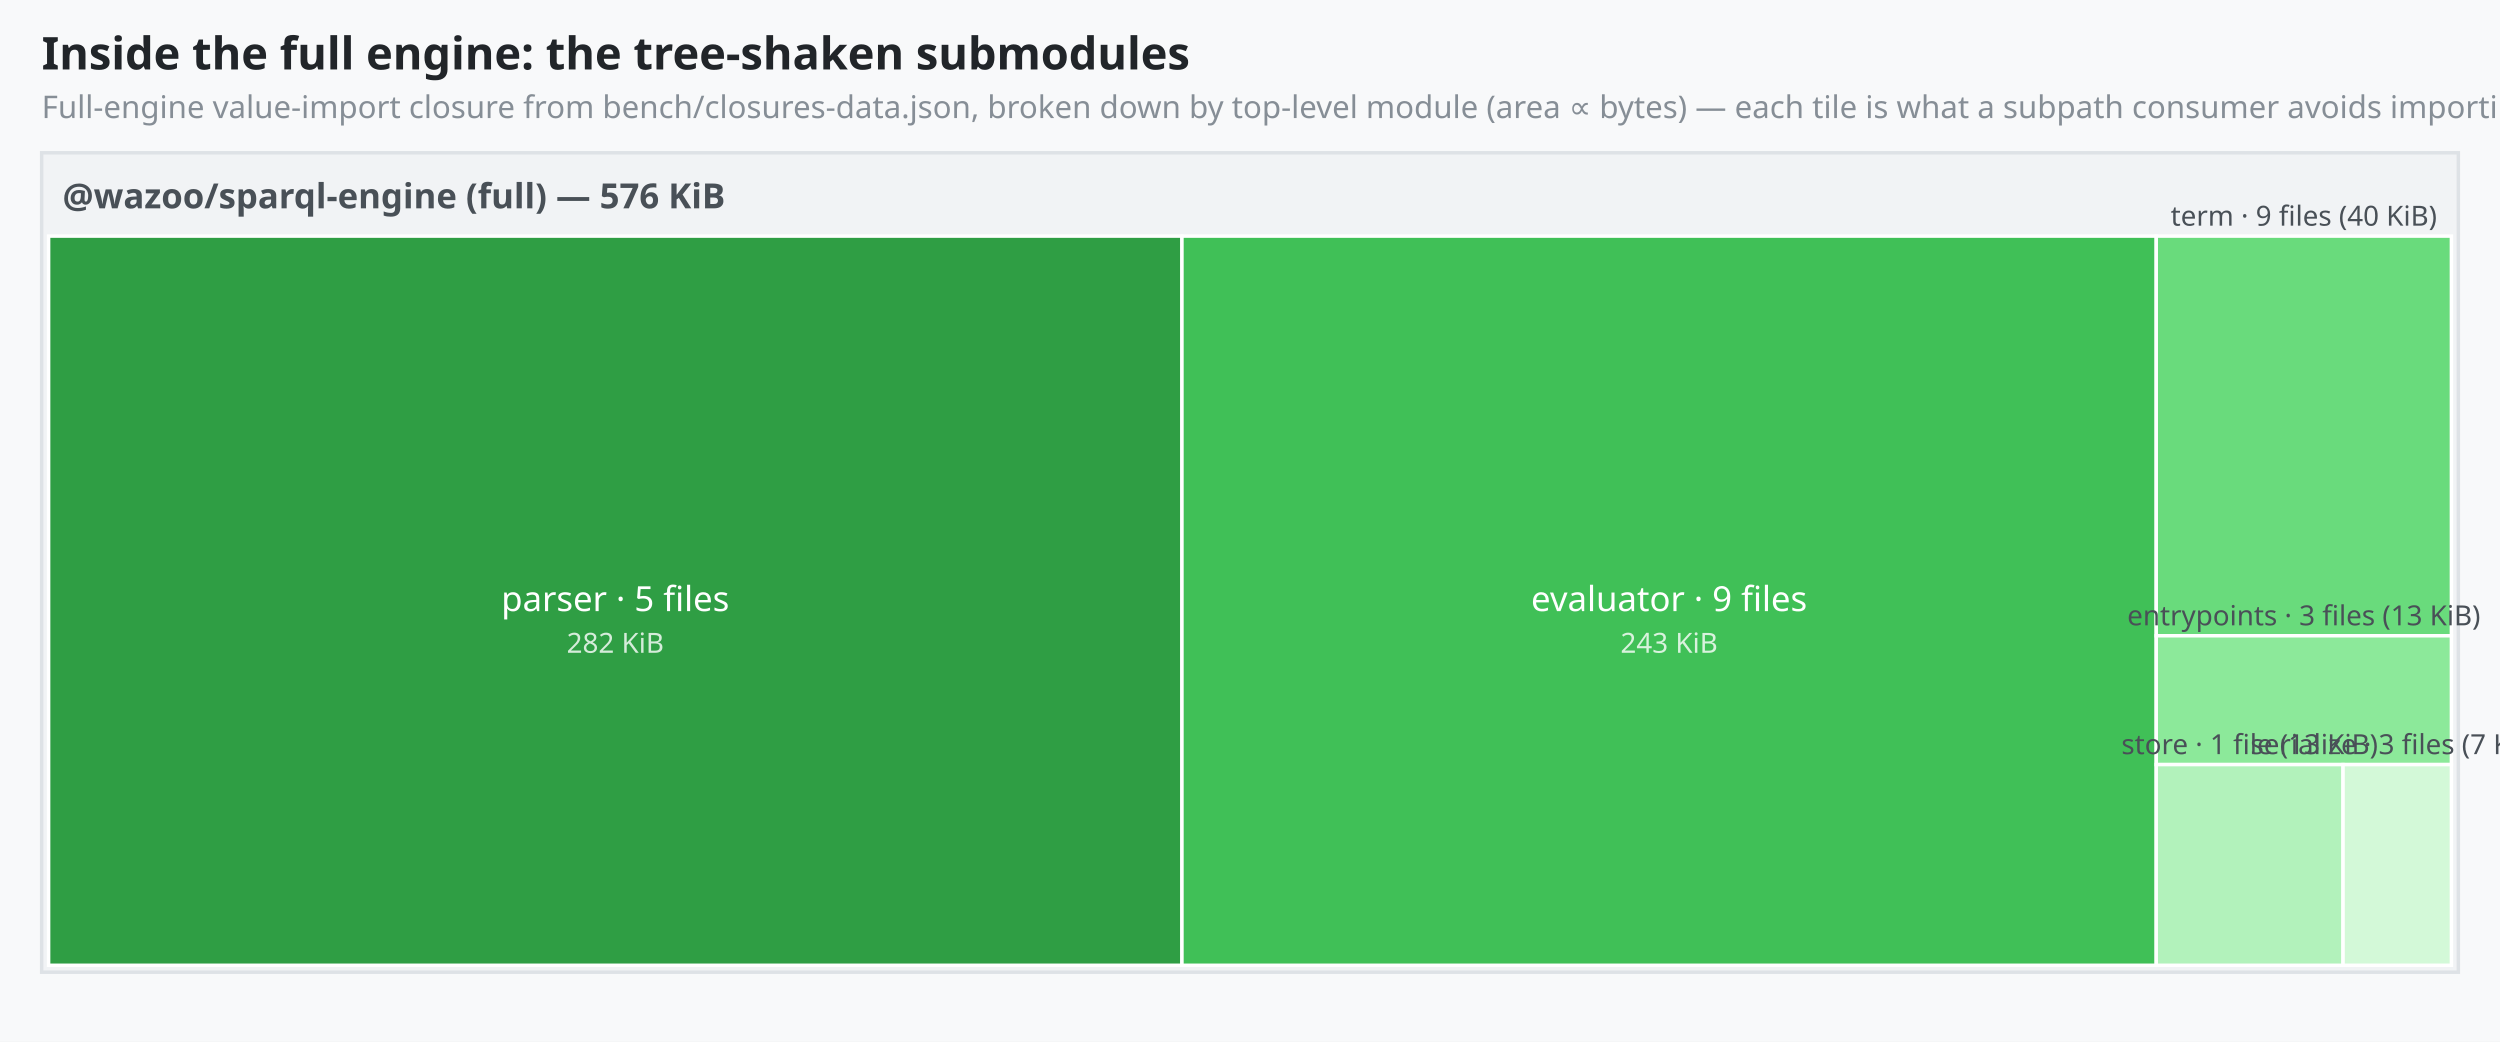
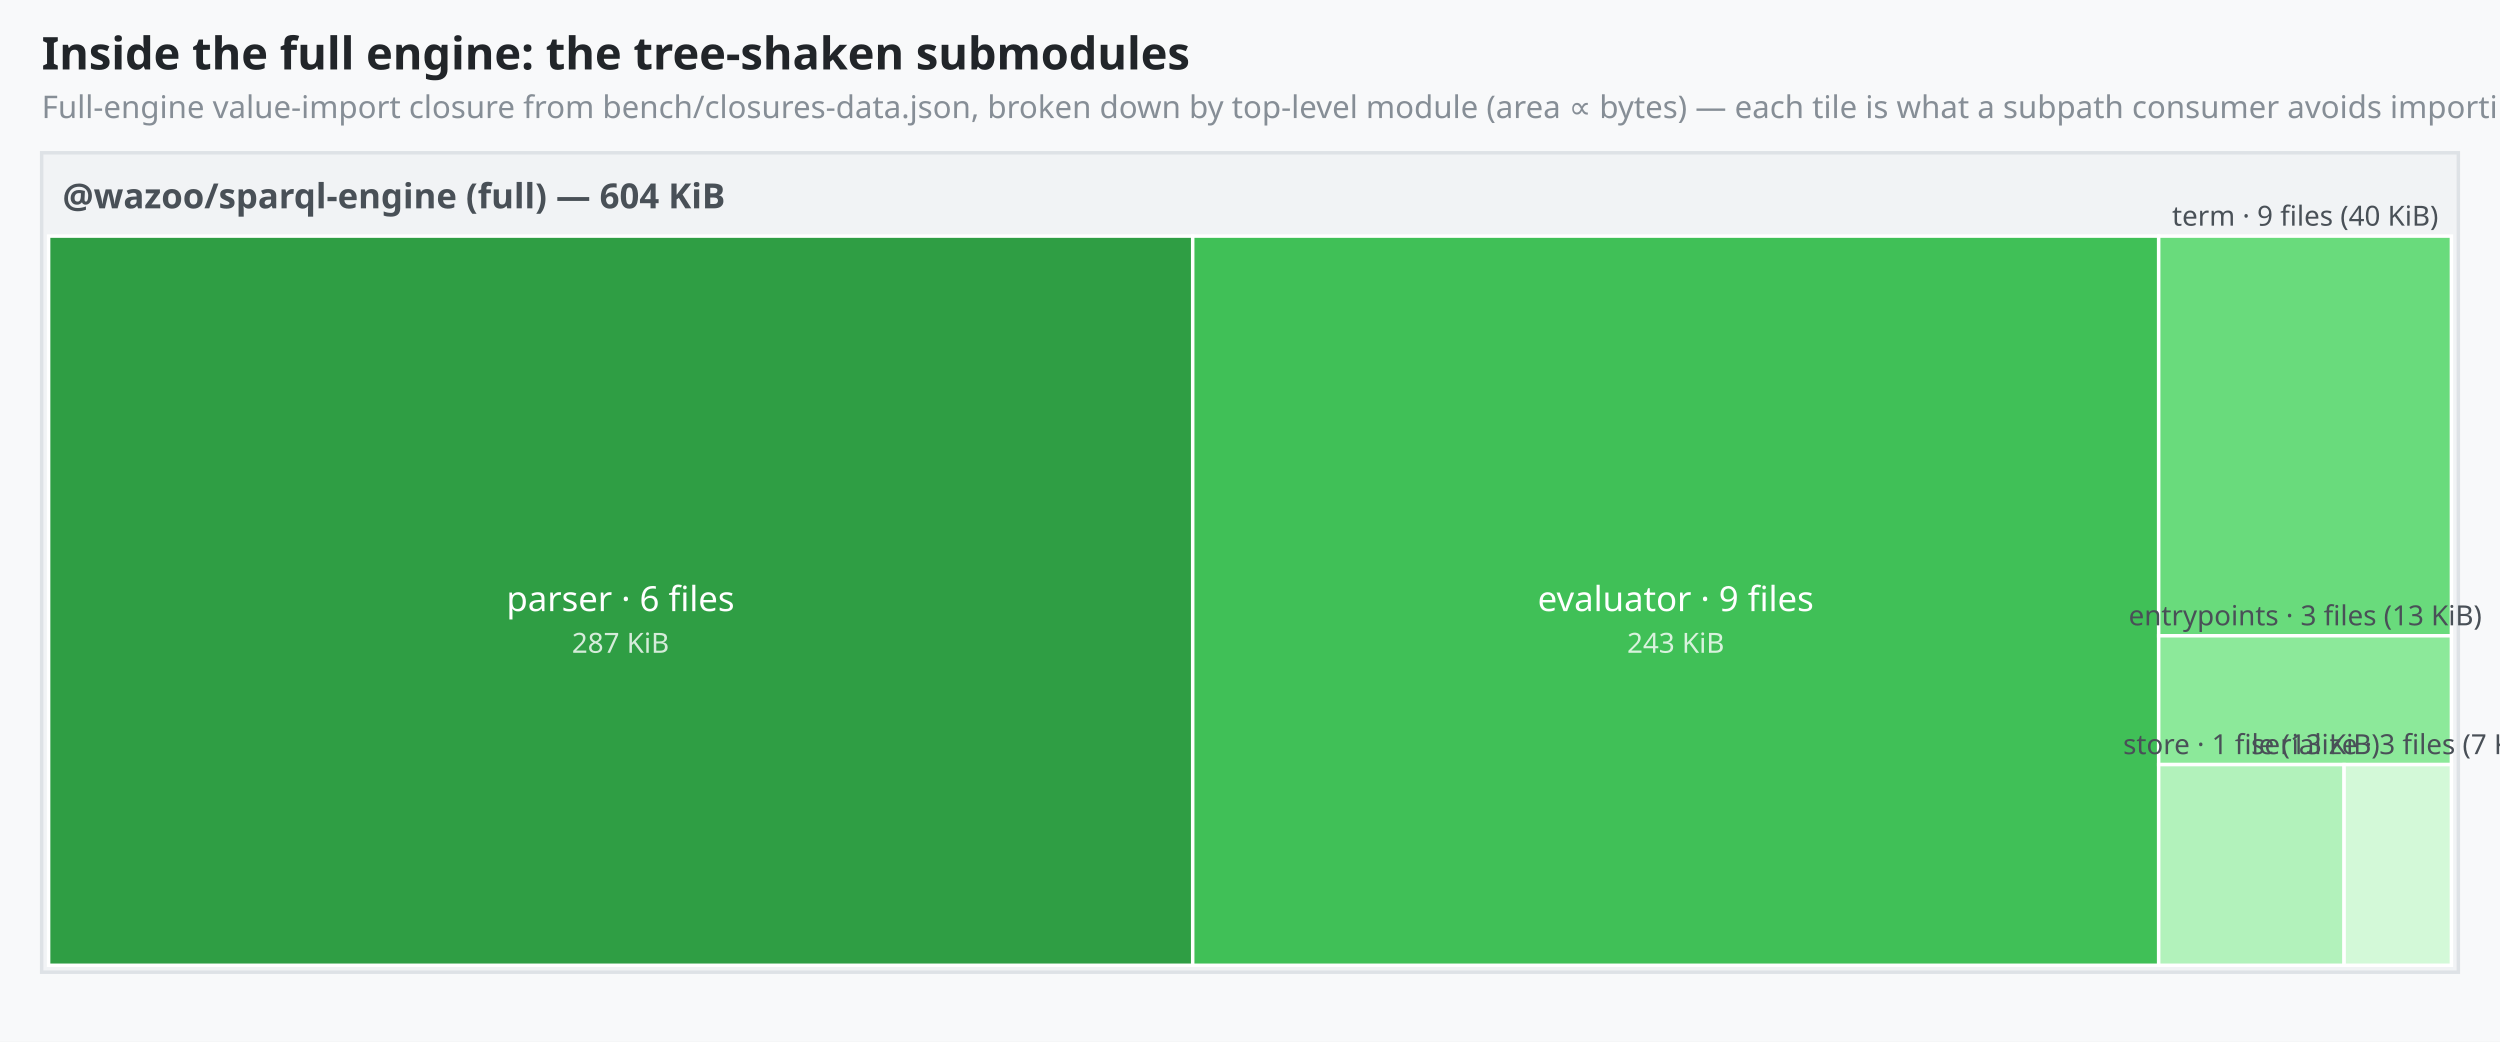
<svg xmlns="http://www.w3.org/2000/svg" viewBox="0 0 720 300" font-family="sans-serif">
  <rect width="720" height="300" fill="#f8f9fa" />
  <text x="12" y="20" font-size="13" font-weight="bold" fill="#212529">Inside the full engine: the tree-shaken submodules</text>
  <text x="12" y="34" font-size="9" fill="#868e96">Full-engine value-import closure from bench/closures-data.json, broken down by top-level module (area ∝ bytes) — each tile is what a subpath consumer avoids importing</text>
  <rect x="12.0" y="44.0" width="696.0" height="236.0" fill="#f1f3f5" stroke="#dee2e6" stroke-width="1" />
-   <text x="18.0" y="60.0" font-family="sans-serif" font-size="10" font-weight="bold" fill="#495057">@wazoo/sparql-engine (full) — 576 KiB</text>
-   <rect x="14.0" y="68.0" width="326.4" height="210.0" fill="#2f9e44" stroke="#ffffff" stroke-width="1" />
-   <text x="177.2" y="176.0" text-anchor="middle" font-family="sans-serif" font-size="10" fill="#fff">parser · 5 files<tspan x="177.2" dy="12" font-size="8" fill="#ffffffcc">282 KiB</tspan>
+   <text x="18.0" y="60.0" font-family="sans-serif" font-size="10" font-weight="bold" fill="#495057">@wazoo/sparql-engine (full) — 604 KiB</text>
+   <rect x="14.0" y="68.0" width="329.5" height="210.0" fill="#2f9e44" stroke="#ffffff" stroke-width="1" />
+   <text x="178.7" y="176.0" text-anchor="middle" font-family="sans-serif" font-size="10" fill="#fff">parser · 6 files<tspan x="178.7" dy="12" font-size="8" fill="#ffffffcc">287 KiB</tspan>
  </text>
-   <rect x="340.4" y="68.0" width="280.6" height="210.0" fill="#40c057" stroke="#ffffff" stroke-width="1" />
-   <text x="480.7" y="176.0" text-anchor="middle" font-family="sans-serif" font-size="10" fill="#fff">evaluator · 9 files<tspan x="480.7" dy="12" font-size="8" fill="#ffffffcc">243 KiB</tspan>
+   <rect x="343.5" y="68.0" width="278.2" height="210.0" fill="#40c057" stroke="#ffffff" stroke-width="1" />
+   <text x="482.6" y="176.0" text-anchor="middle" font-family="sans-serif" font-size="10" fill="#fff">evaluator · 9 files<tspan x="482.6" dy="12" font-size="8" fill="#ffffffcc">243 KiB</tspan>
  </text>
-   <rect x="621.0" y="68.0" width="85.0" height="115.1" fill="#69db7c" stroke="#ffffff" stroke-width="1" />
-   <text x="663.5" y="65.0" text-anchor="middle" font-family="sans-serif" font-size="8" fill="#495057">term · 9 files (40 KiB)</text>
-   <rect x="621.0" y="183.1" width="85.0" height="37.1" fill="#8ce99a" stroke="#ffffff" stroke-width="1" />
-   <text x="663.5" y="180.1" text-anchor="middle" font-family="sans-serif" font-size="8" fill="#495057">entrypoints · 3 files (13 KiB)</text>
-   <rect x="621.0" y="220.2" width="53.8" height="57.8" fill="#b2f2bb" stroke="#ffffff" stroke-width="1" />
-   <text x="647.9" y="217.2" text-anchor="middle" font-family="sans-serif" font-size="8" fill="#495057">store · 1 file (13 KiB)</text>
-   <rect x="674.8" y="220.2" width="31.2" height="57.8" fill="#d3f9d8" stroke="#ffffff" stroke-width="1" />
-   <text x="690.4" y="217.2" text-anchor="middle" font-family="sans-serif" font-size="8" fill="#495057">serialize · 3 files (7 KiB)</text>
+   <rect x="621.7" y="68.0" width="84.3" height="115.1" fill="#69db7c" stroke="#ffffff" stroke-width="1" />
+   <text x="663.9" y="65.0" text-anchor="middle" font-family="sans-serif" font-size="8" fill="#495057">term · 9 files (40 KiB)</text>
+   <rect x="621.7" y="183.1" width="84.3" height="37.1" fill="#8ce99a" stroke="#ffffff" stroke-width="1" />
+   <text x="663.9" y="180.1" text-anchor="middle" font-family="sans-serif" font-size="8" fill="#495057">entrypoints · 3 files (13 KiB)</text>
+   <rect x="621.7" y="220.2" width="53.4" height="57.8" fill="#b2f2bb" stroke="#ffffff" stroke-width="1" />
+   <text x="648.4" y="217.2" text-anchor="middle" font-family="sans-serif" font-size="8" fill="#495057">store · 1 file (13 KiB)</text>
+   <rect x="675.1" y="220.2" width="30.9" height="57.8" fill="#d3f9d8" stroke="#ffffff" stroke-width="1" />
+   <text x="690.6" y="217.2" text-anchor="middle" font-family="sans-serif" font-size="8" fill="#495057">serialize · 3 files (7 KiB)</text>
</svg>
